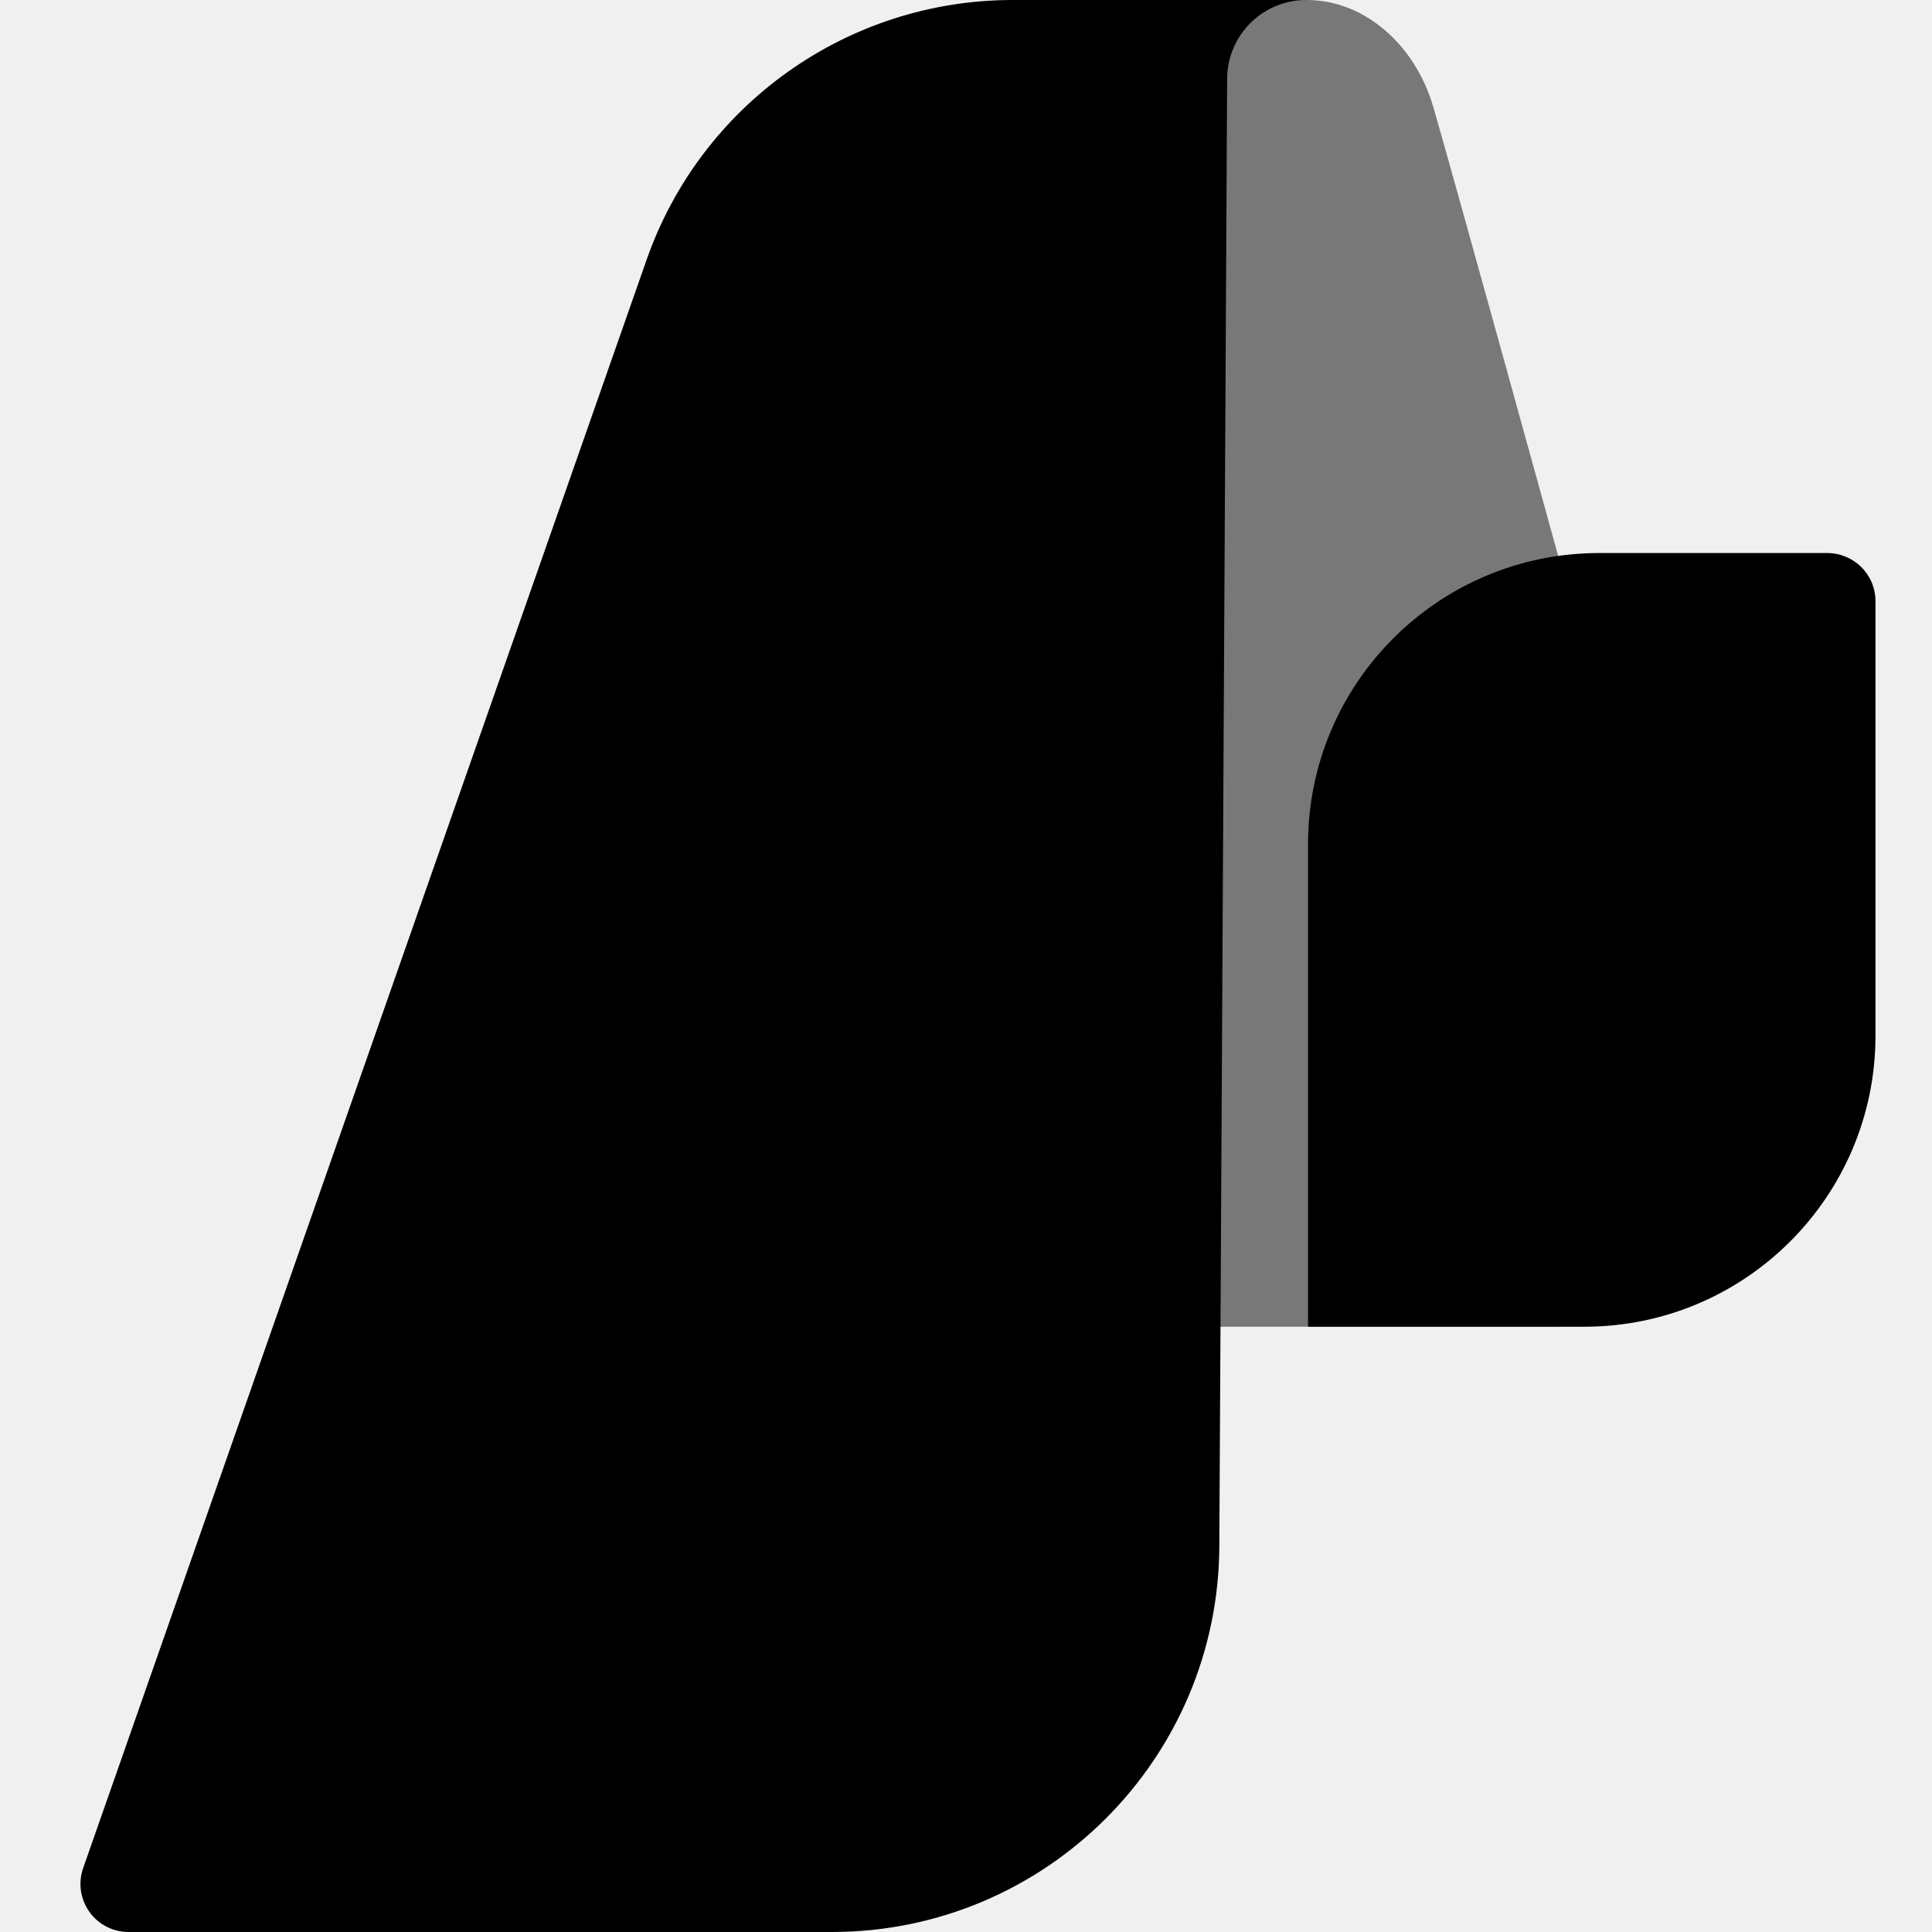
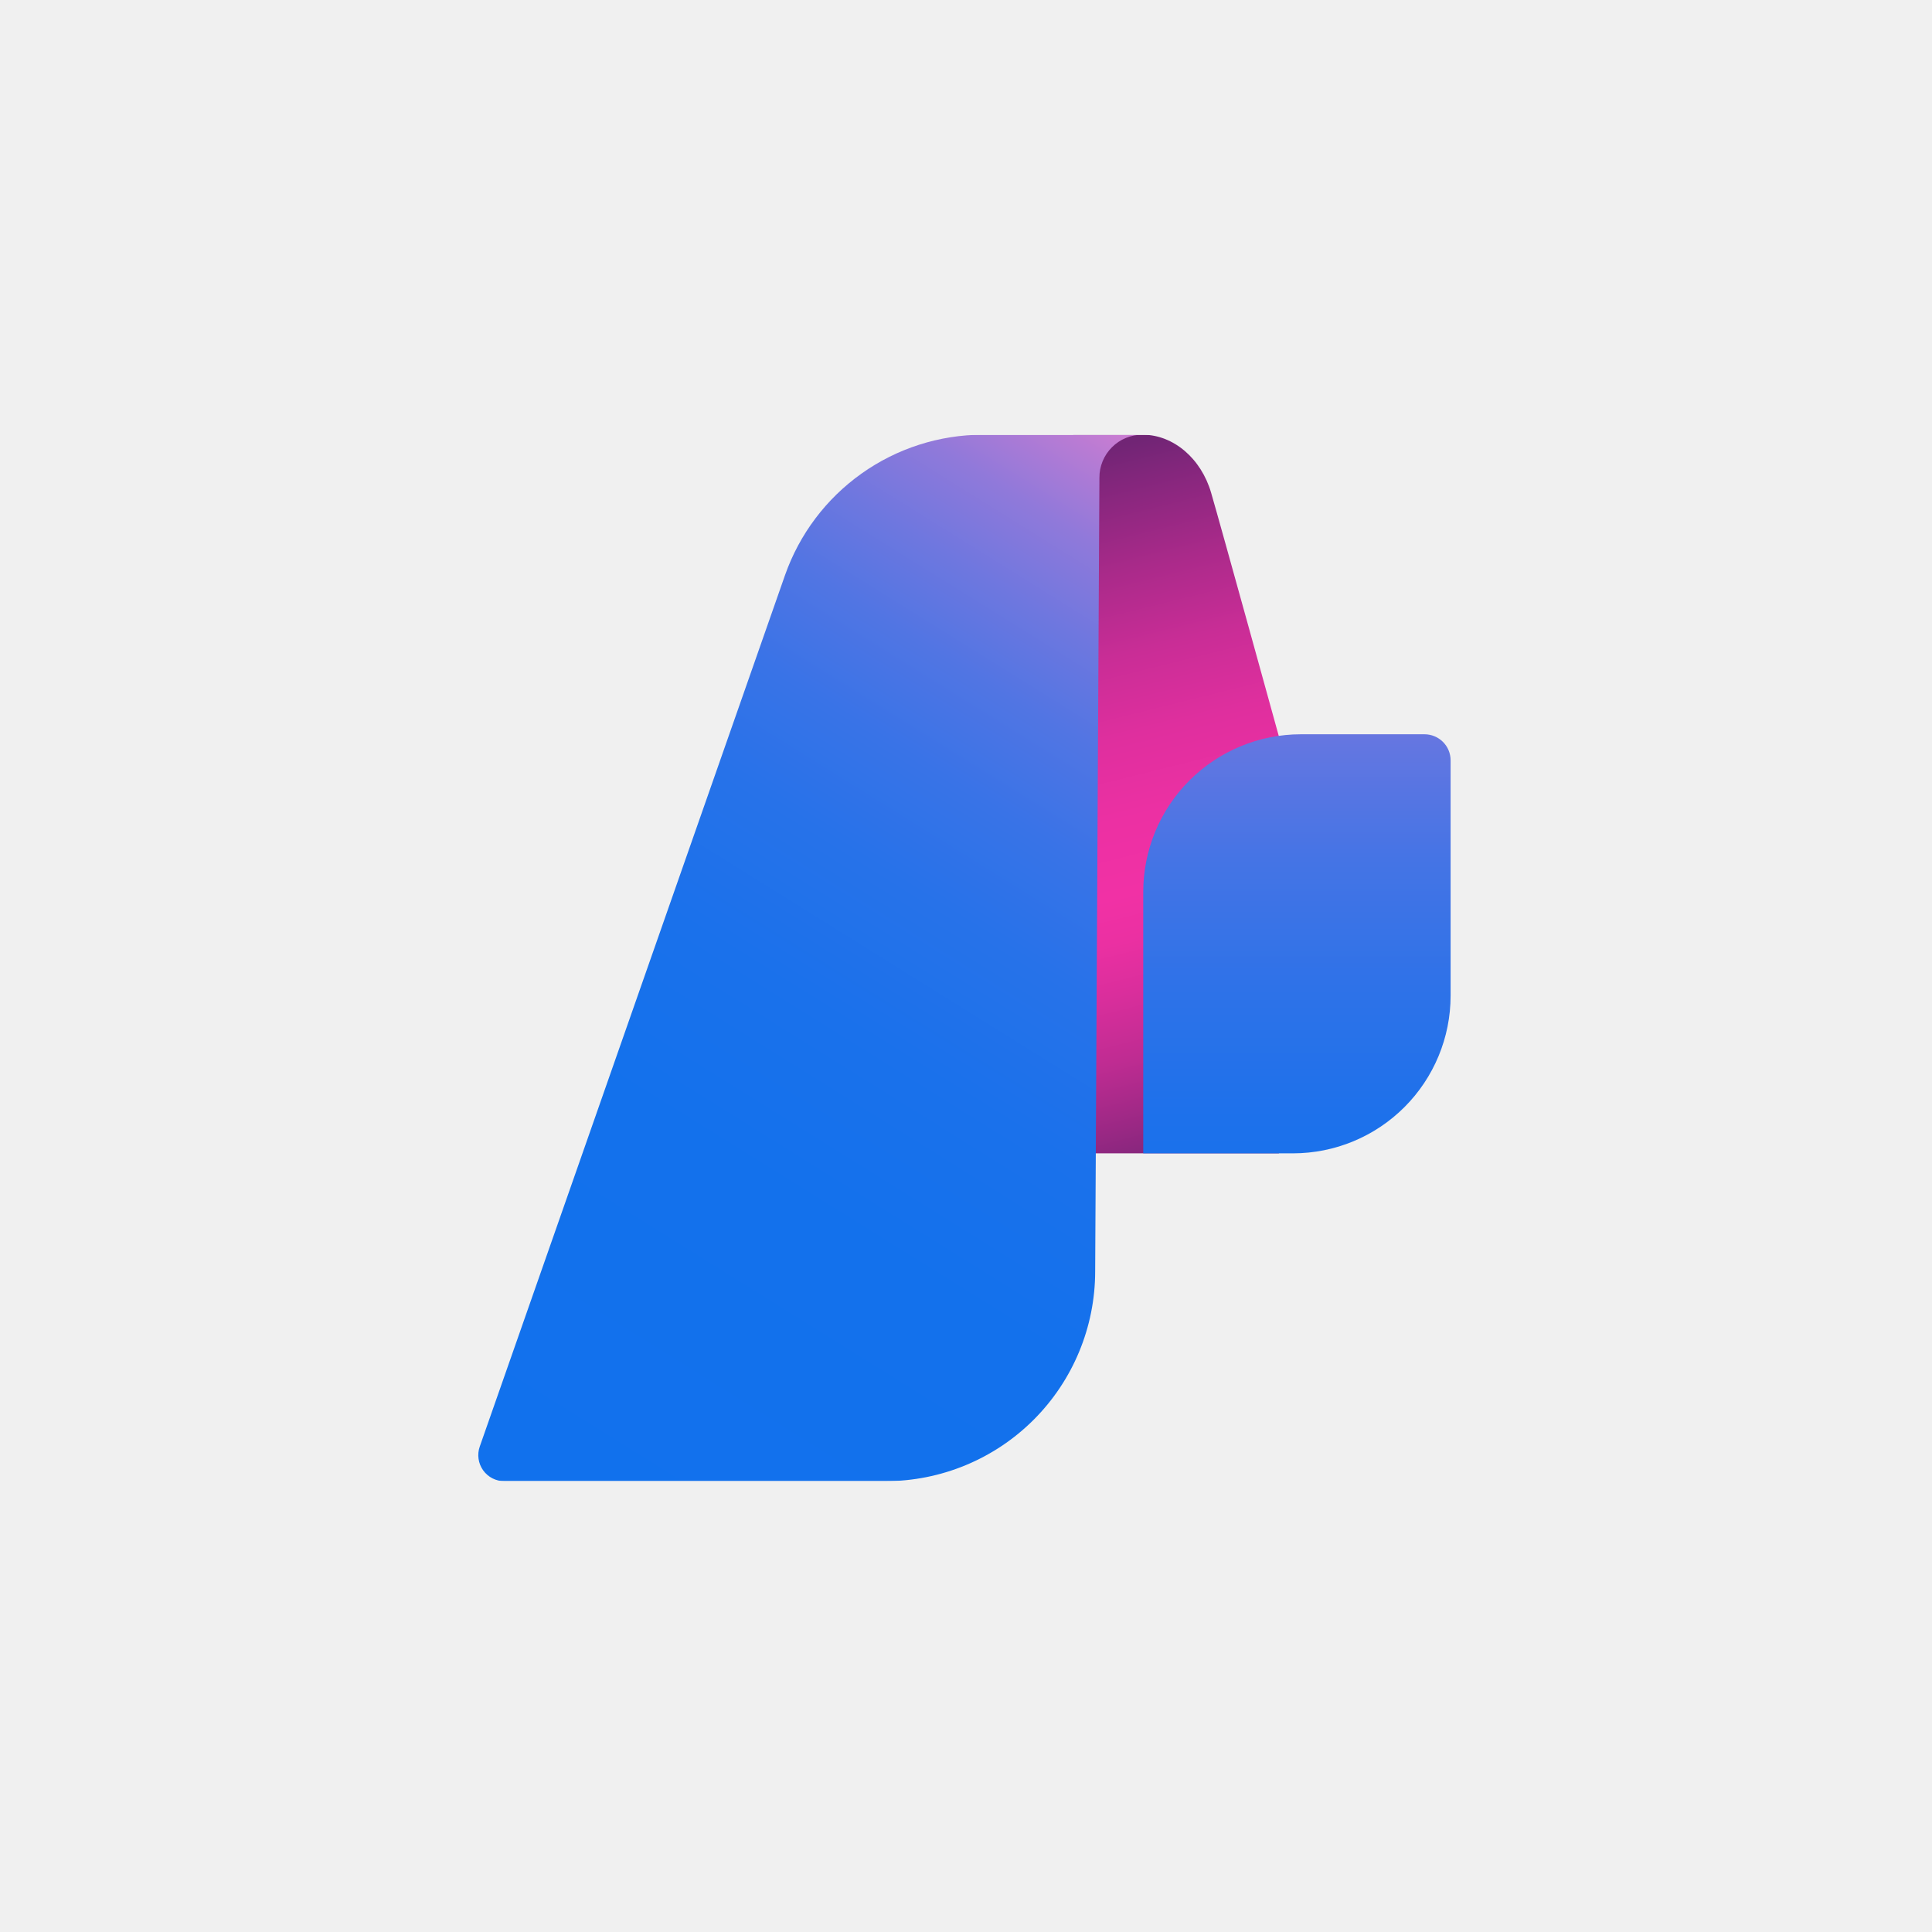
- <svg xmlns="http://www.w3.org/2000/svg" fill="currentColor" fill-rule="evenodd" height="1em" style="flex:none;line-height:1" viewBox="0 0 24 24" width="1em">
-   <path clip-rule="evenodd" d="M16.233 0c.713 0 1.345.551 1.572 1.329.227.778 1.555 5.59 1.555 5.59v9.562h-4.813L14.645 0h1.588z" fill-opacity=".5" />
-   <path d="M23.298 7.47c0-.34-.275-.6-.6-.6h-2.835a3.617 3.617 0 00-3.614 3.615v5.996h3.436a3.617 3.617 0 003.613-3.614V7.47z" />
-   <path clip-rule="evenodd" d="M16.233 0a.982.982 0 00-.989.989l-.097 18.198A4.814 4.814 0 0110.334 24H1.6a.597.597 0 01-.567-.794l7-19.981A4.819 4.819 0 0112.57 0h3.679-.016z" />
+ <svg xmlns="http://www.w3.org/2000/svg" width="120" height="120" viewBox="0 0 120 120" fill="none">
+   <mask id="mask0_1_975" style="mask-type:luminance" maskUnits="userSpaceOnUse" x="27" y="27" width="65" height="65">
+     <path d="M92 27H27V92H92V27Z" fill="white" />
+   </mask>
+   <g mask="url(#mask0_1_975)">
+     <mask id="mask1_1_975" style="mask-type:luminance" maskUnits="userSpaceOnUse" x="27" y="27" width="65" height="65">
+       <path d="M92 27H27V92H92V27Z" fill="white" />
+     </mask>
+     <g mask="url(#mask1_1_975)">
+       <path fill-rule="evenodd" clip-rule="evenodd" d="M70.965 27C72.896 27 74.608 28.492 75.223 30.599C75.838 32.706 79.434 45.739 79.434 45.739V71.636H66.399L66.664 27H70.965Z" fill="url(#paint0_linear_1_975)" />
+       <path d="M90.1 47.232C90.1 46.311 89.355 45.607 88.475 45.607H80.797C78.201 45.609 75.713 46.641 73.877 48.477C72.042 50.312 71.011 52.801 71.009 55.397V71.636H80.315C82.91 71.634 85.397 70.601 87.232 68.766C89.067 66.931 90.098 64.443 90.1 61.848V47.232Z" fill="url(#paint1_linear_1_975)" />
+       <path fill-rule="evenodd" clip-rule="evenodd" d="M70.965 27C70.612 26.998 70.263 27.065 69.937 27.199C69.61 27.332 69.314 27.53 69.065 27.779C68.816 28.028 68.618 28.325 68.485 28.651C68.351 28.977 68.283 29.326 68.286 29.679L68.023 78.965C68.023 82.422 66.649 85.737 64.205 88.181C61.76 90.626 58.445 91.999 54.988 92H31.334C31.075 92.001 30.819 91.941 30.588 91.823C30.358 91.705 30.159 91.534 30.008 91.323C29.858 91.112 29.76 90.868 29.724 90.612C29.687 90.355 29.712 90.094 29.798 89.85L48.756 35.734C49.649 33.186 51.311 30.978 53.511 29.414C55.712 27.849 58.344 27.006 61.044 27H71.008H70.965Z" fill="url(#paint2_linear_1_975)" />
+     </g>
+   </g>
+   <defs>
+     <linearGradient id="paint0_linear_1_975" x1="76.406" y1="72.6" x2="65.435" y2="28.668" gradientUnits="userSpaceOnUse">
+       <stop stop-color="#712575" />
+       <stop offset="0.09" stop-color="#9A2884" />
+       <stop offset="0.18" stop-color="#BF2C92" />
+       <stop offset="0.27" stop-color="#DA2E9C" />
+       <stop offset="0.34" stop-color="#EB30A2" />
+       <stop offset="0.4" stop-color="#F131A5" />
+       <stop offset="0.5" stop-color="#EC30A3" />
+       <stop offset="0.61" stop-color="#DF2F9E" />
+       <stop offset="0.72" stop-color="#C92D96" />
+       <stop offset="0.83" stop-color="#AA2A8A" />
+       <stop offset="0.95" stop-color="#83267C" />
+       <stop offset="1" stop-color="#712575" />
+     </linearGradient>
+     <linearGradient id="paint1_linear_1_975" x1="80.578" y1="27.921" x2="80.578" y2="89.894" gradientUnits="userSpaceOnUse">
+       <stop stop-color="#DA7ED0" />
+       <stop offset="0.08" stop-color="#B17BD5" />
+       <stop offset="0.19" stop-color="#8778DB" />
+       <stop offset="0.3" stop-color="#6276E1" />
+       <stop offset="0.41" stop-color="#4574E5" />
+       <stop offset="0.54" stop-color="#2E72E8" />
+       <stop offset="0.67" stop-color="#1D71EB" />
+       <stop offset="0.81" stop-color="#1471EC" />
+       <stop offset="1" stop-color="#1171ED" />
+     </linearGradient>
+     <linearGradient id="paint2_linear_1_975" x1="76.844" y1="29.326" x2="35.764" y2="95.204" gradientUnits="userSpaceOnUse">
+       <stop stop-color="#DA7ED0" />
+       <stop offset="0.05" stop-color="#B77BD4" />
+       <stop offset="0.11" stop-color="#9079DA" />
+       <stop offset="0.18" stop-color="#6E77DF" />
+       <stop offset="0.25" stop-color="#5175E3" />
+       <stop offset="0.33" stop-color="#3973E7" />
+       <stop offset="0.42" stop-color="#2772E9" />
+       <stop offset="0.54" stop-color="#1A71EB" />
+       <stop offset="0.68" stop-color="#1371EC" />
+       <stop offset="1" stop-color="#1171ED" />
+     </linearGradient>
+   </defs>
</svg>
